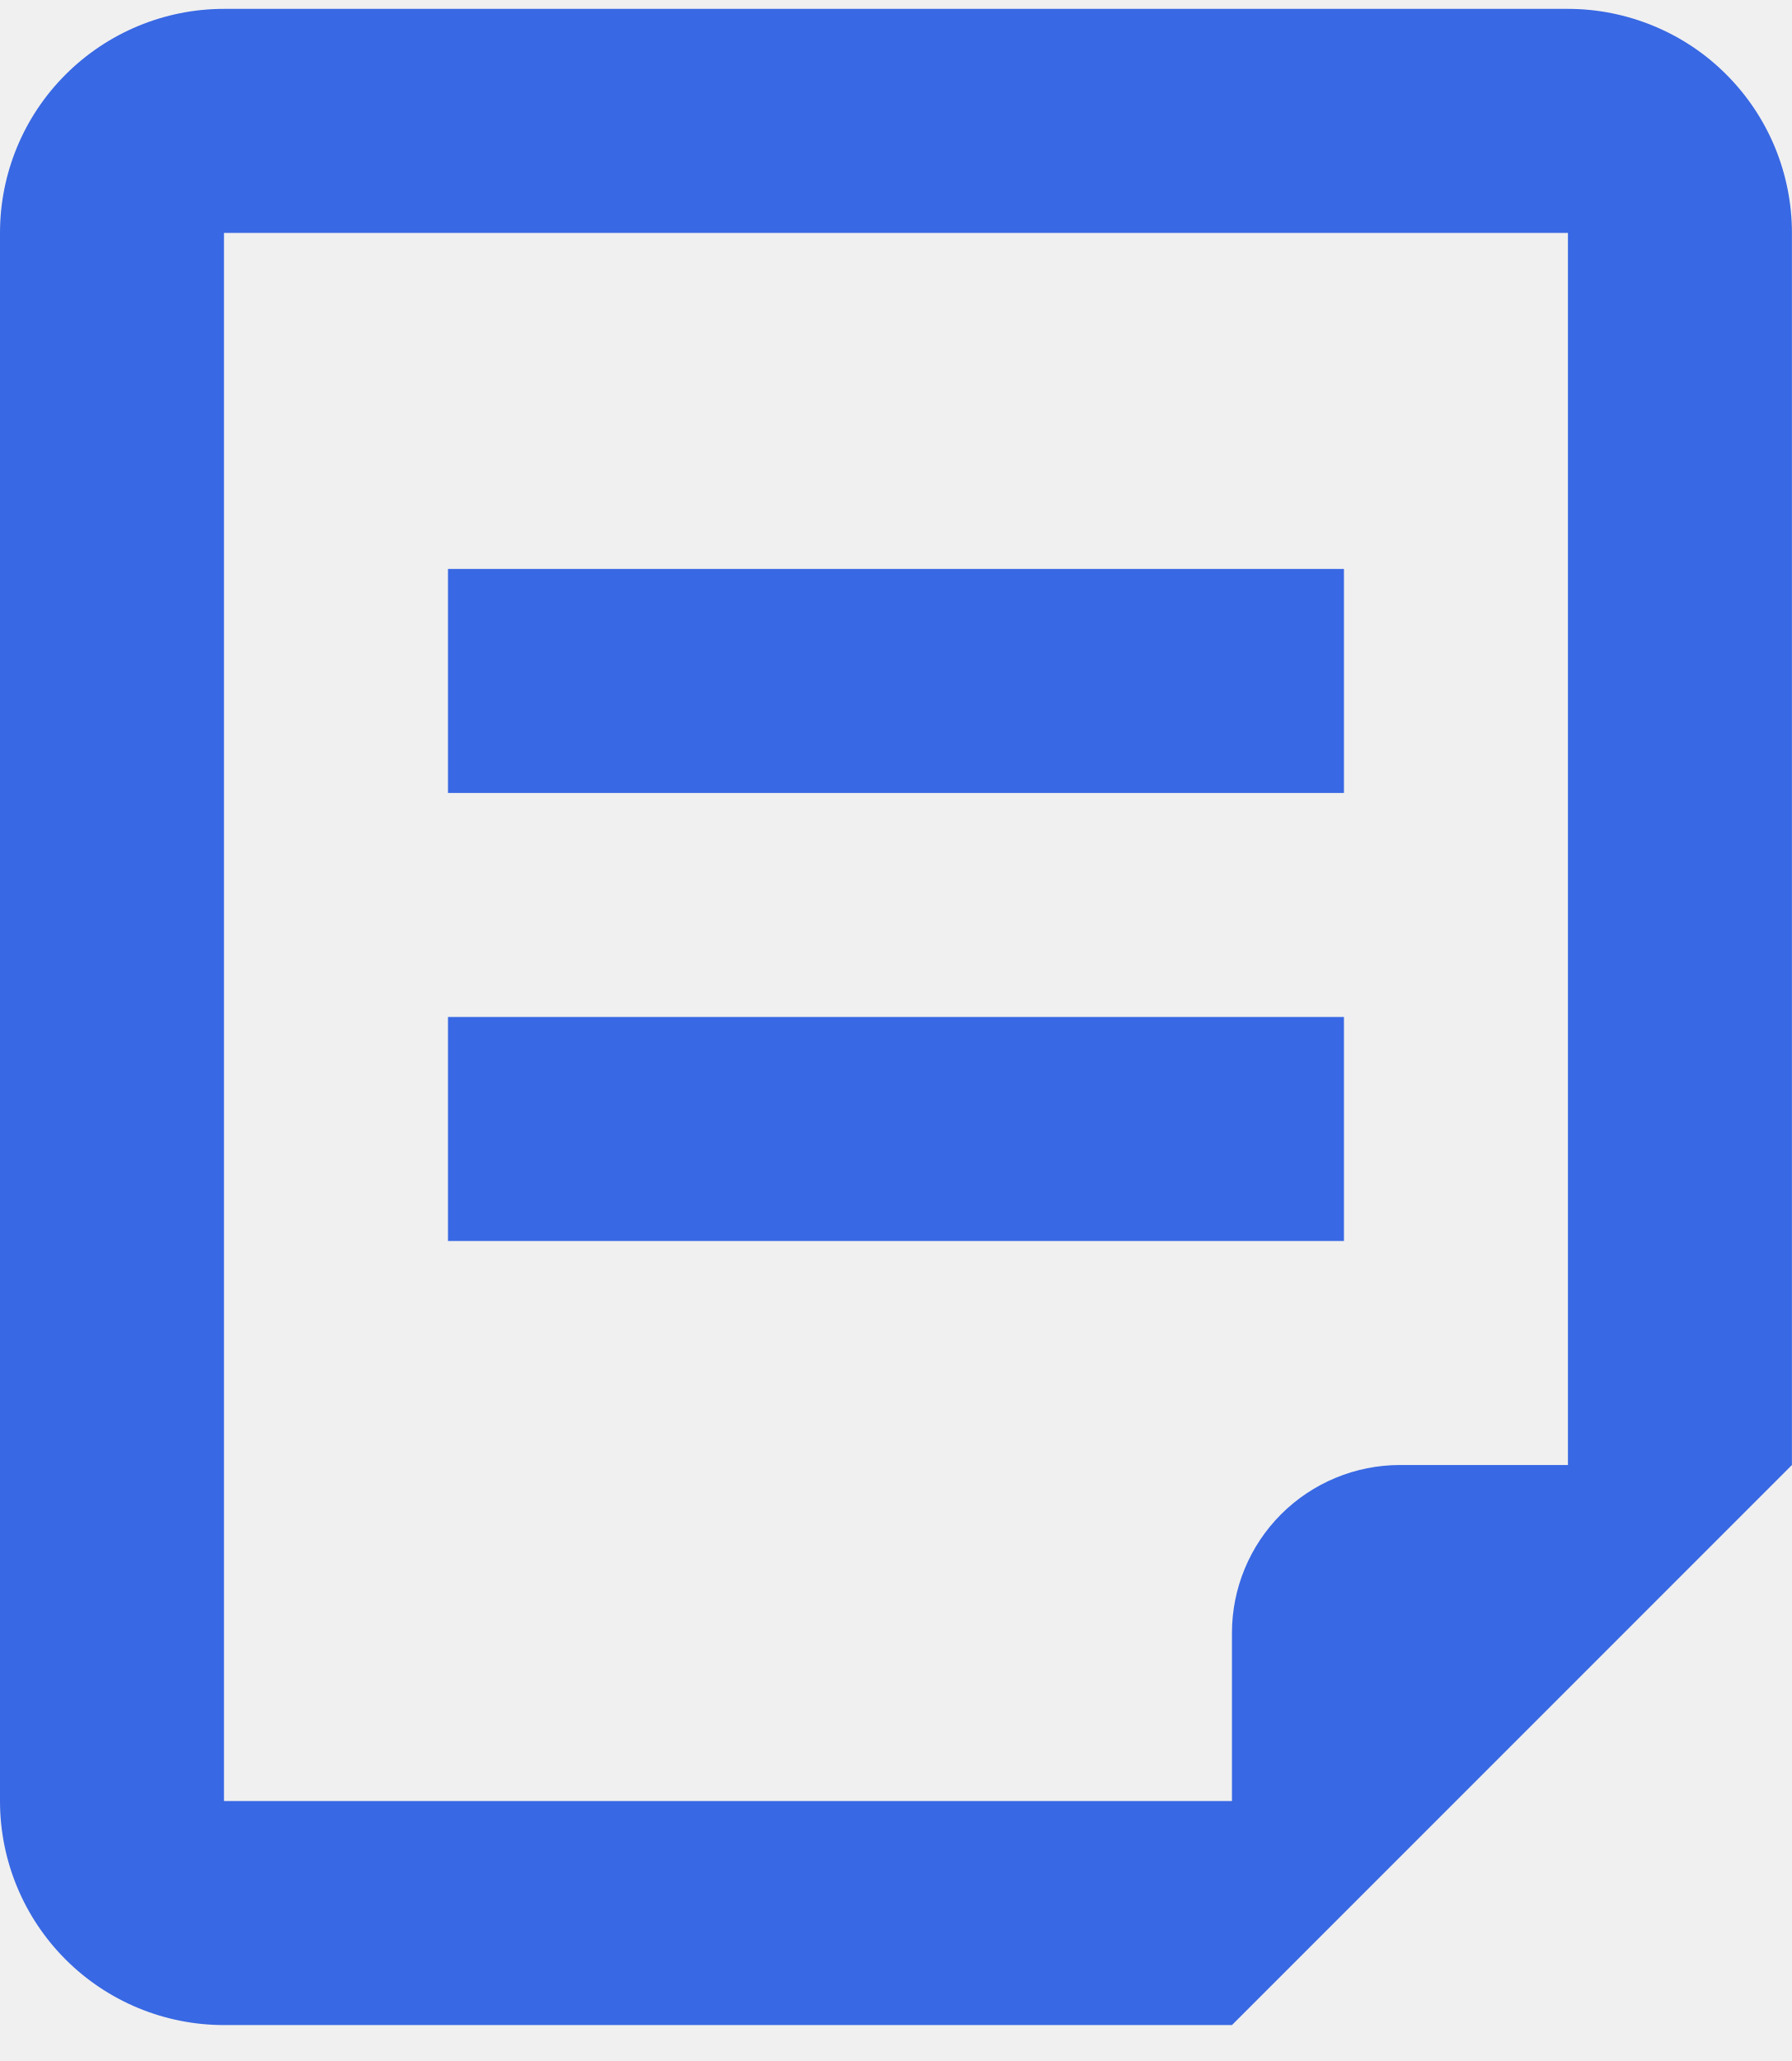
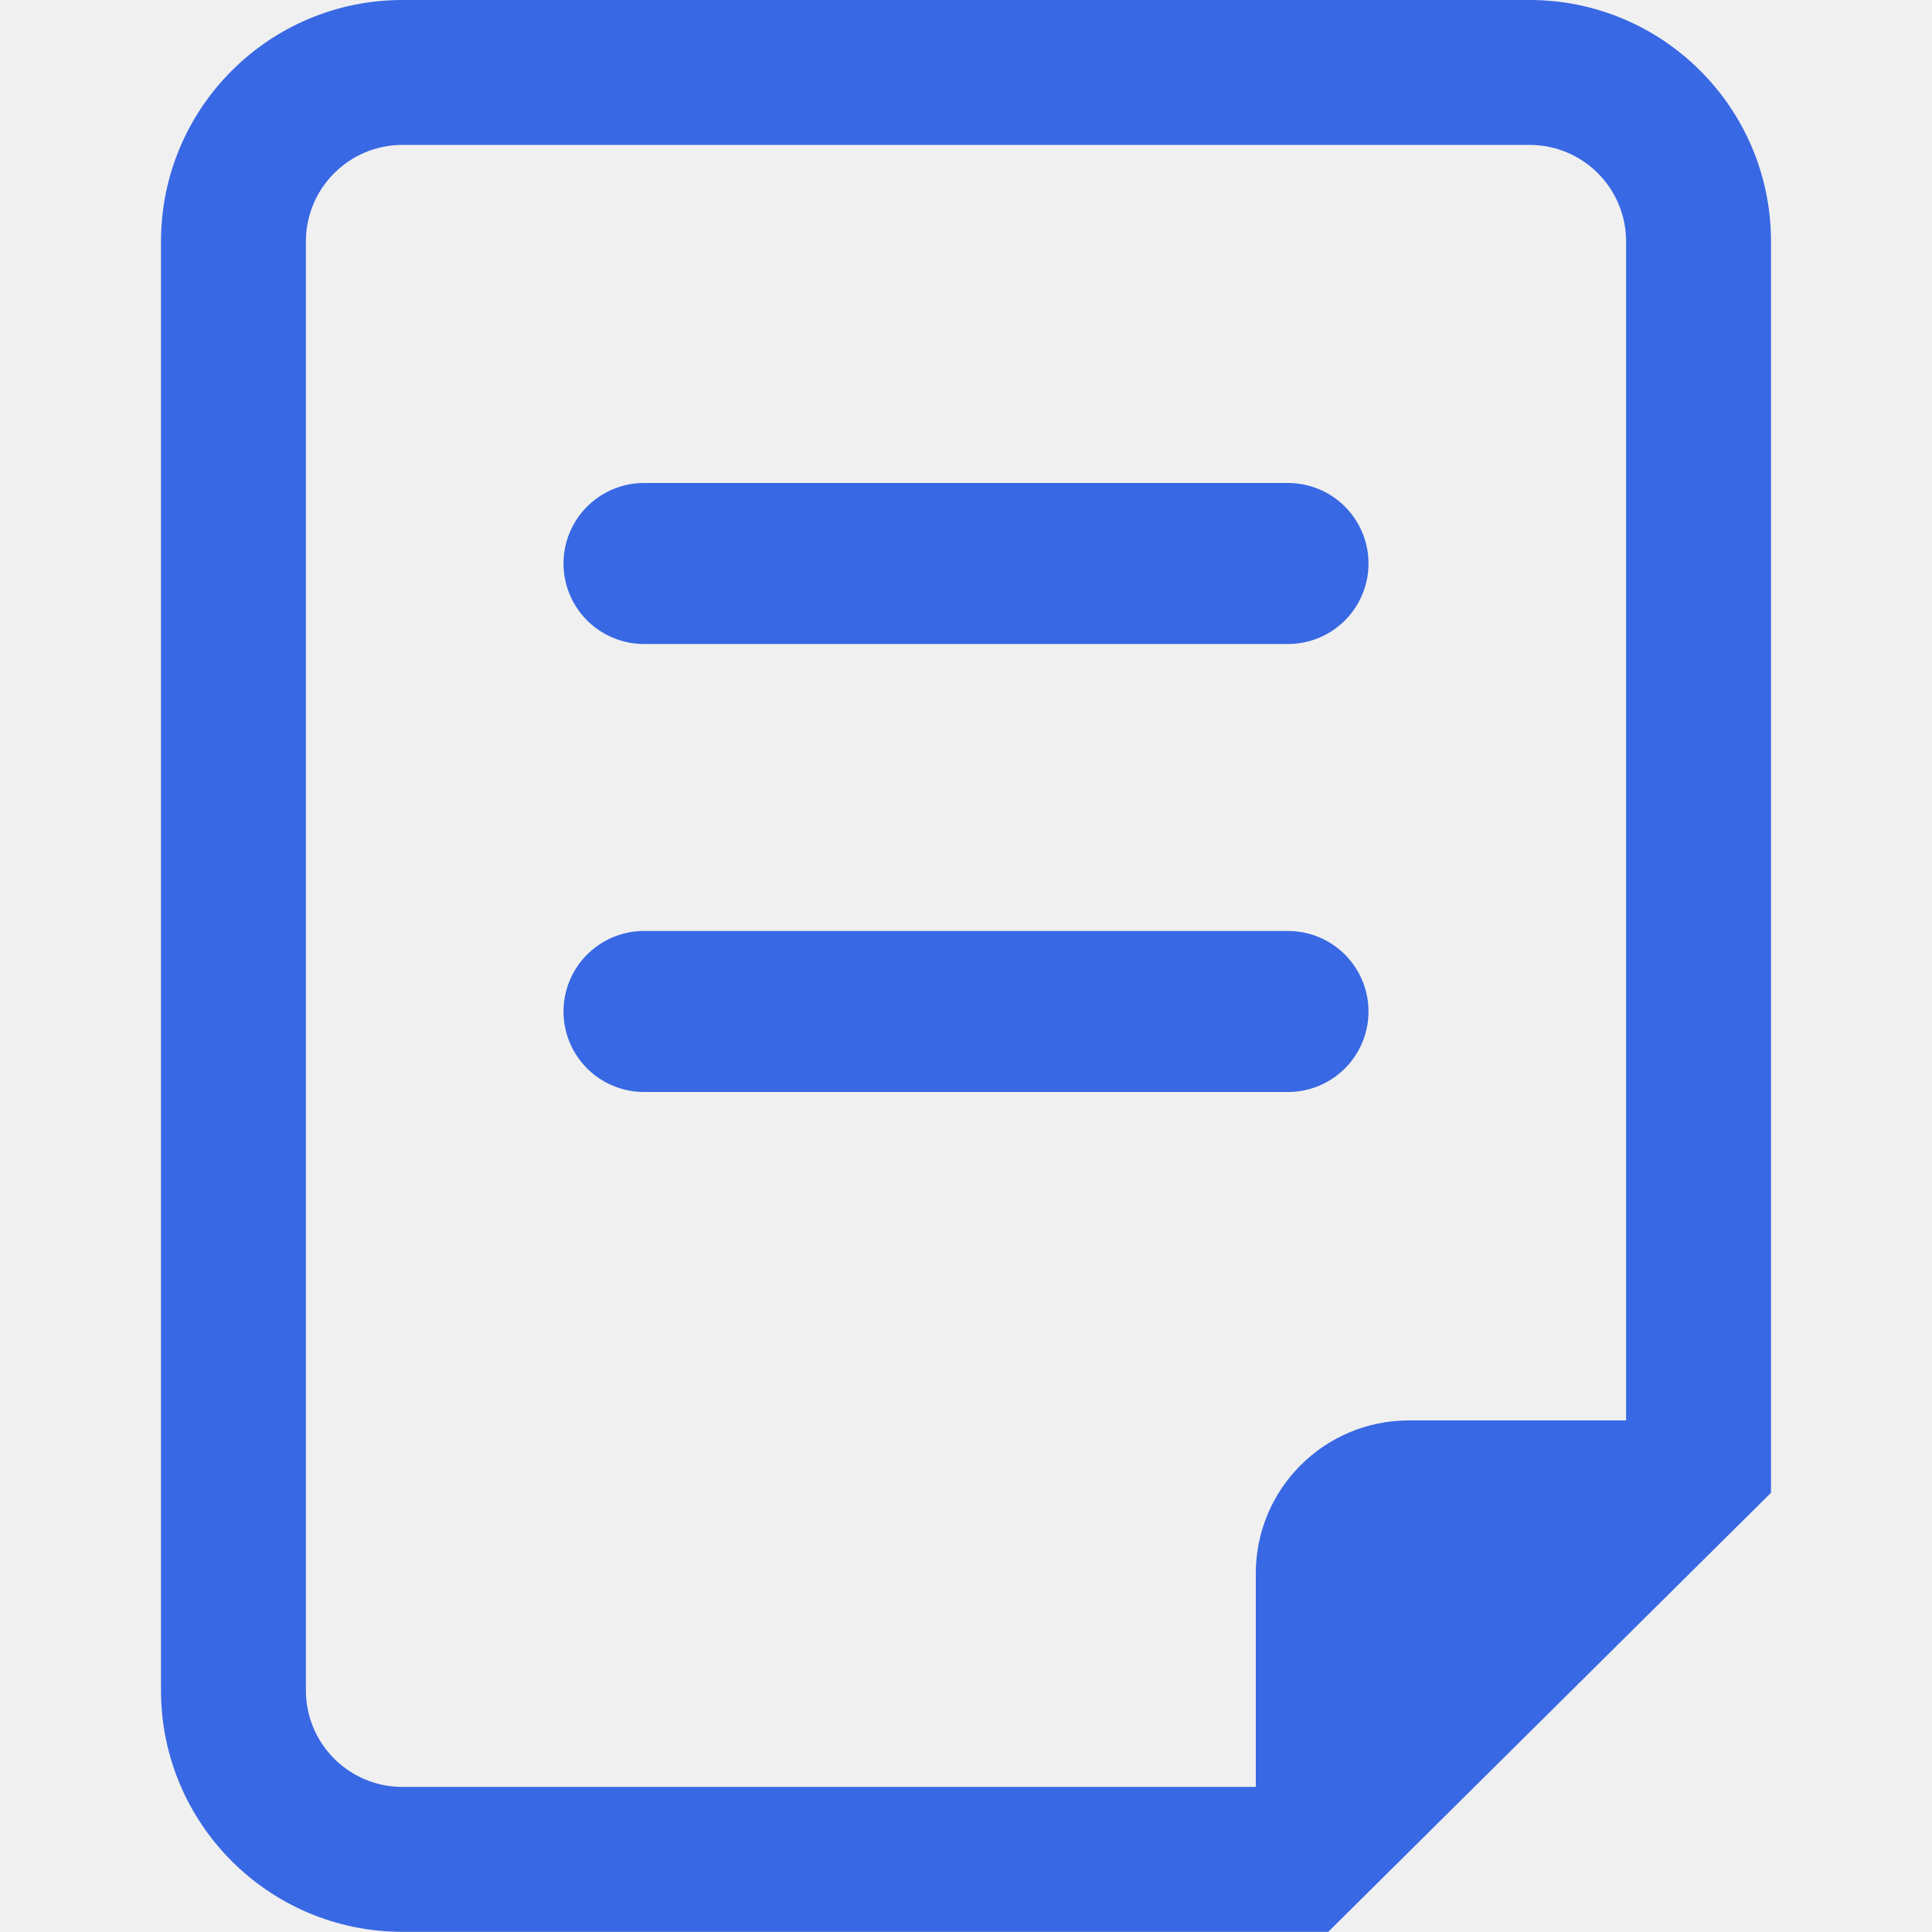
- <svg xmlns="http://www.w3.org/2000/svg" width="20" height="23" viewBox="0 0 20 23" fill="none">
-   <g clip-path="url(#clip0_523_15063)">
-     <path d="M5 13.849H15V11.349H5V13.849ZM15 6.349H5V8.849H15V6.349ZM20 16.349V2.599C20 2.271 19.935 1.946 19.81 1.643C19.684 1.339 19.5 1.064 19.268 0.832C19.036 0.599 18.76 0.415 18.457 0.29C18.153 0.164 17.828 0.099 17.5 0.099H2.5C1.837 0.099 1.201 0.363 0.732 0.832C0.263 1.3 0 1.936 0 2.599V20.099C0 20.762 0.263 21.398 0.732 21.867C1.201 22.336 1.837 22.599 2.5 22.599H13.75V20.099H2.5V2.599H17.5V16.349H15.625C15.128 16.349 14.651 16.547 14.299 16.898C13.947 17.25 13.75 17.727 13.75 18.224V22.599L20 16.349Z" fill="#3868E3" />
-   </g>
-   <defs>
-     <clipPath id="clip0_523_15063">
-       <rect width="20" height="22.778" fill="white" />
-     </clipPath>
-   </defs>
+ <svg xmlns="http://www.w3.org/2000/svg" width="24" height="24" viewBox="0 0 24 24" fill="none">
+   <path d="M19 0C20.657 0 22 1.343 22 3V18.544L19.25 21.271L16.5 23.998H5C3.343 23.998 2 22.655 2 20.998V3C2 1.343 3.343 1.28851e-07 5 0H19ZM5 1.8C4.337 1.8 3.8 2.337 3.8 3V20.998C3.8 21.661 4.337 22.198 5 22.198H15.6V19.545C15.6 18.495 16.452 17.645 17.501 17.645H20.2V3C20.2 2.337 19.663 1.8 19 1.8H5Z" fill="#3868E3" />
+   <line x1="8" y1="7" x2="16" y2="7" stroke="#3868E3" stroke-width="2" stroke-linecap="round" />
+   <line x1="8" y1="12.565" x2="16" y2="12.565" stroke="#3868E3" stroke-width="2" stroke-linecap="round" />
</svg>
